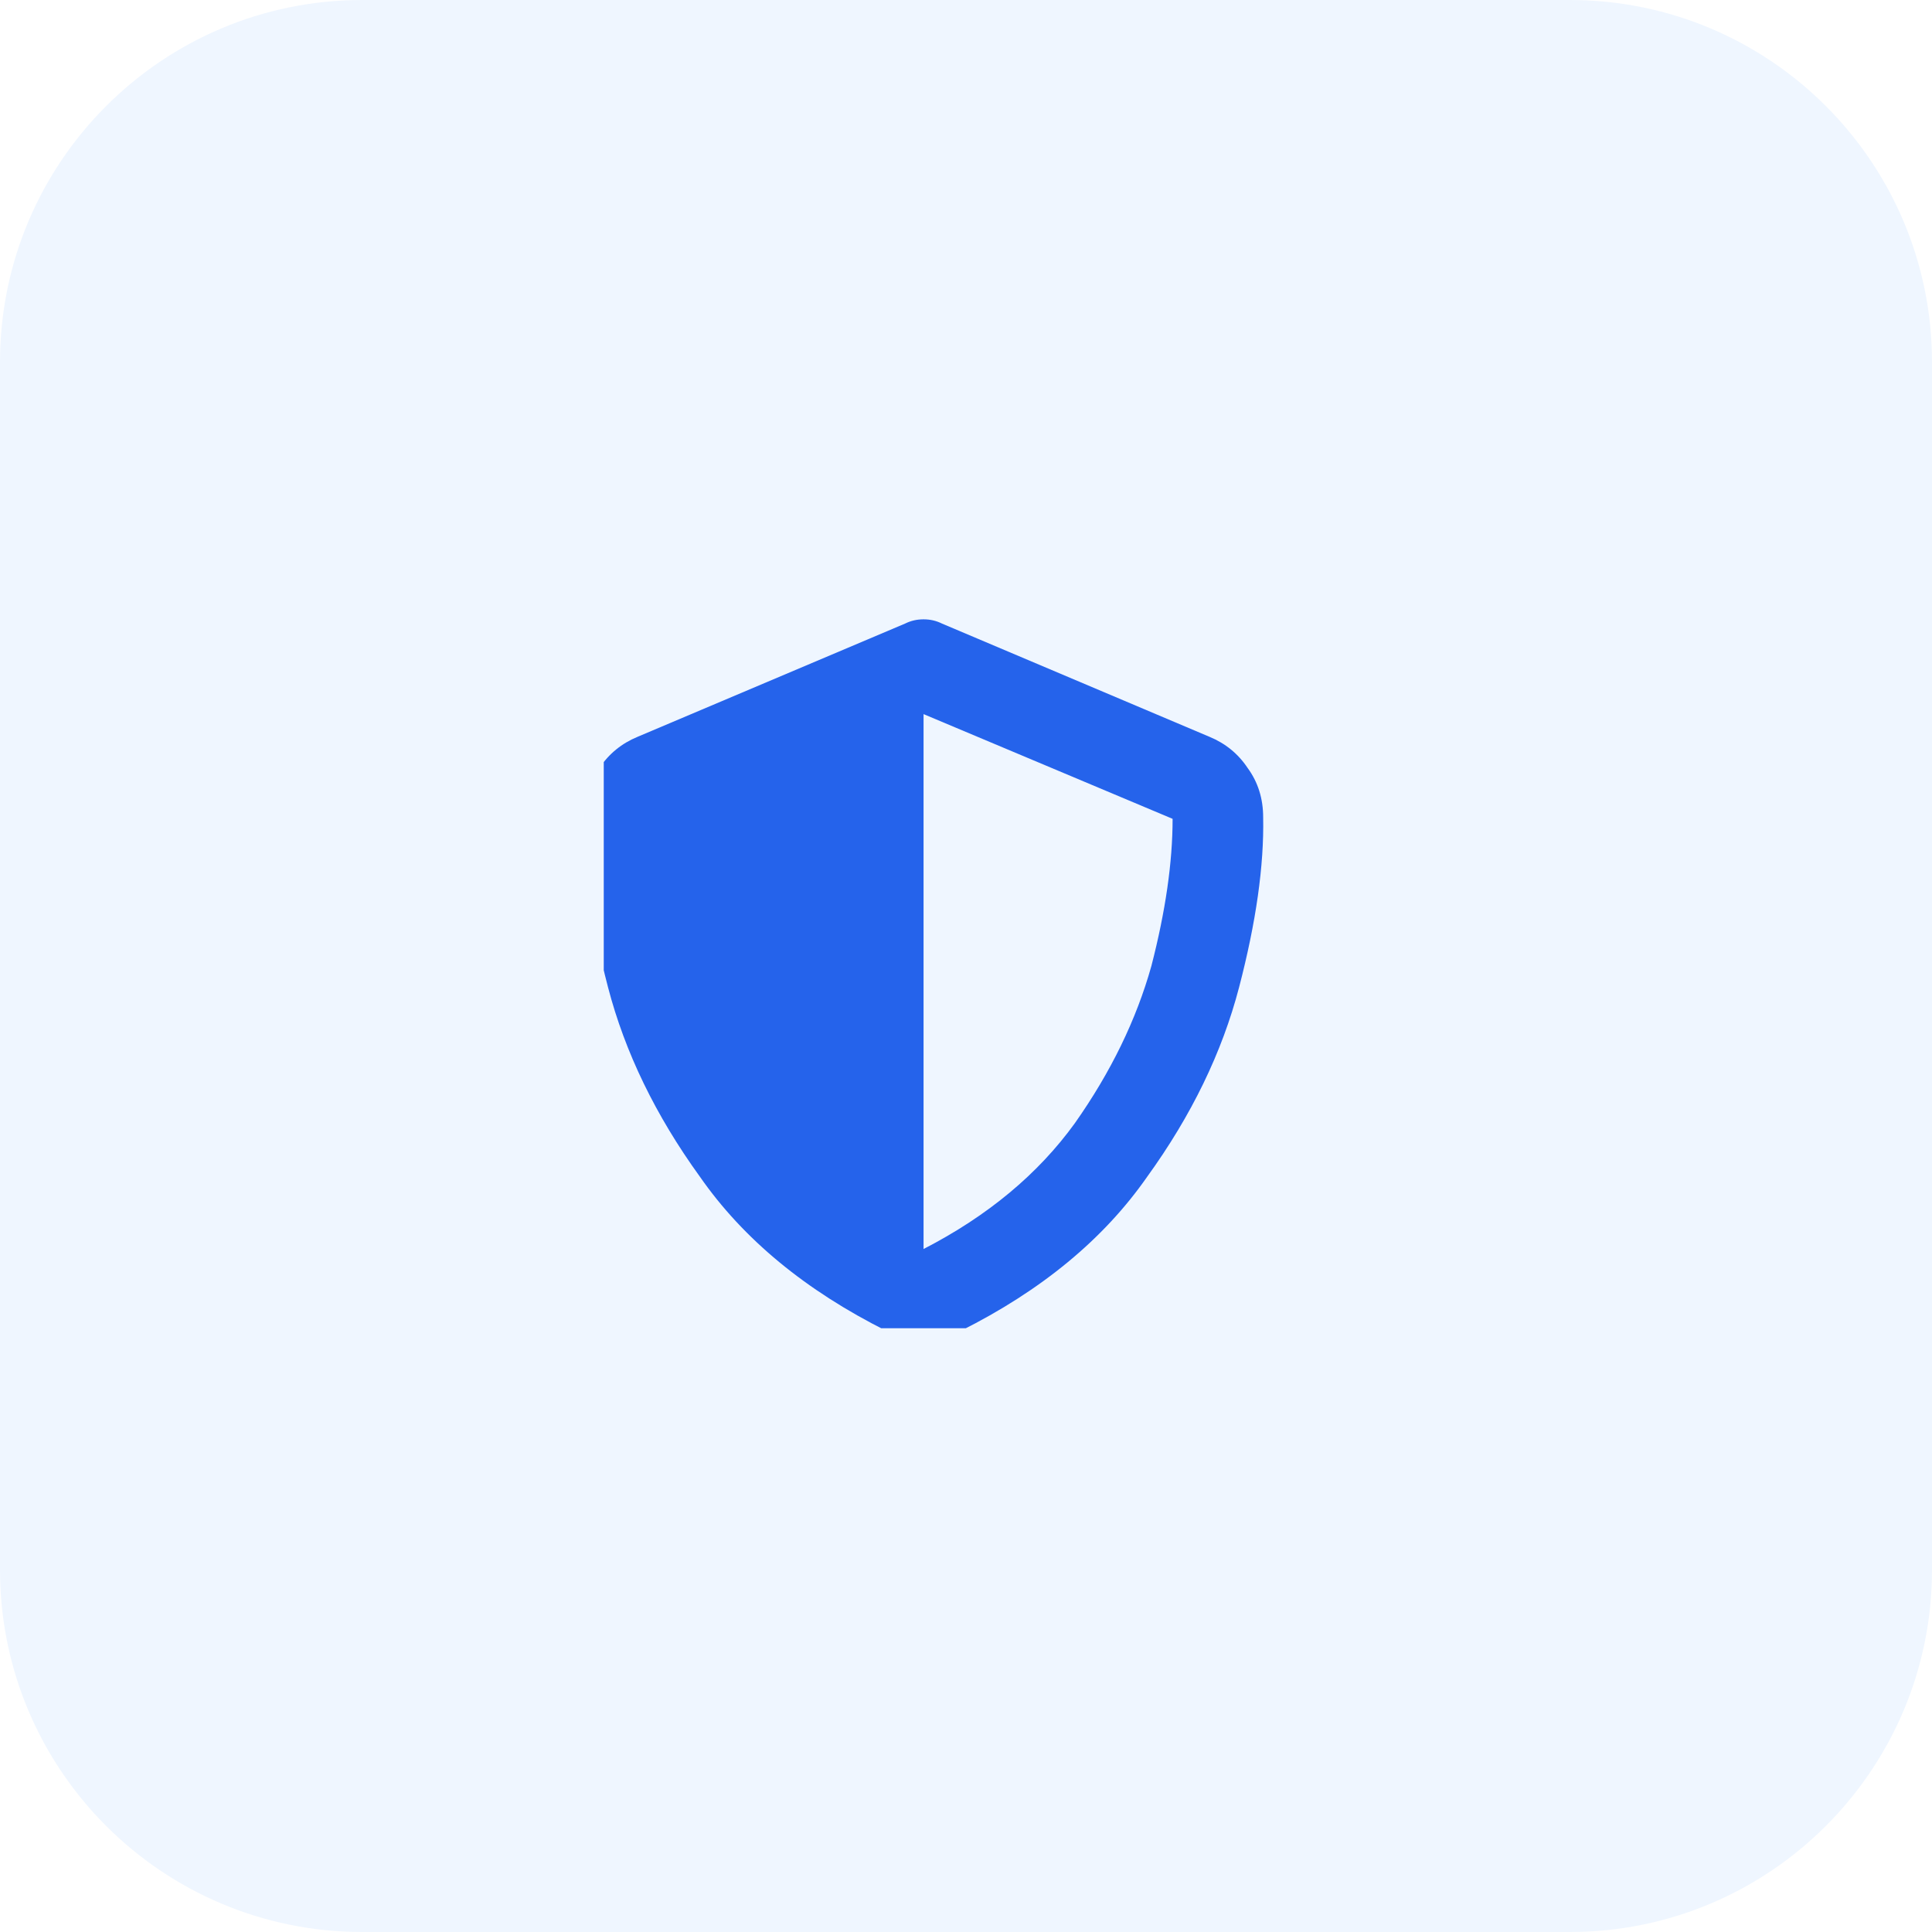
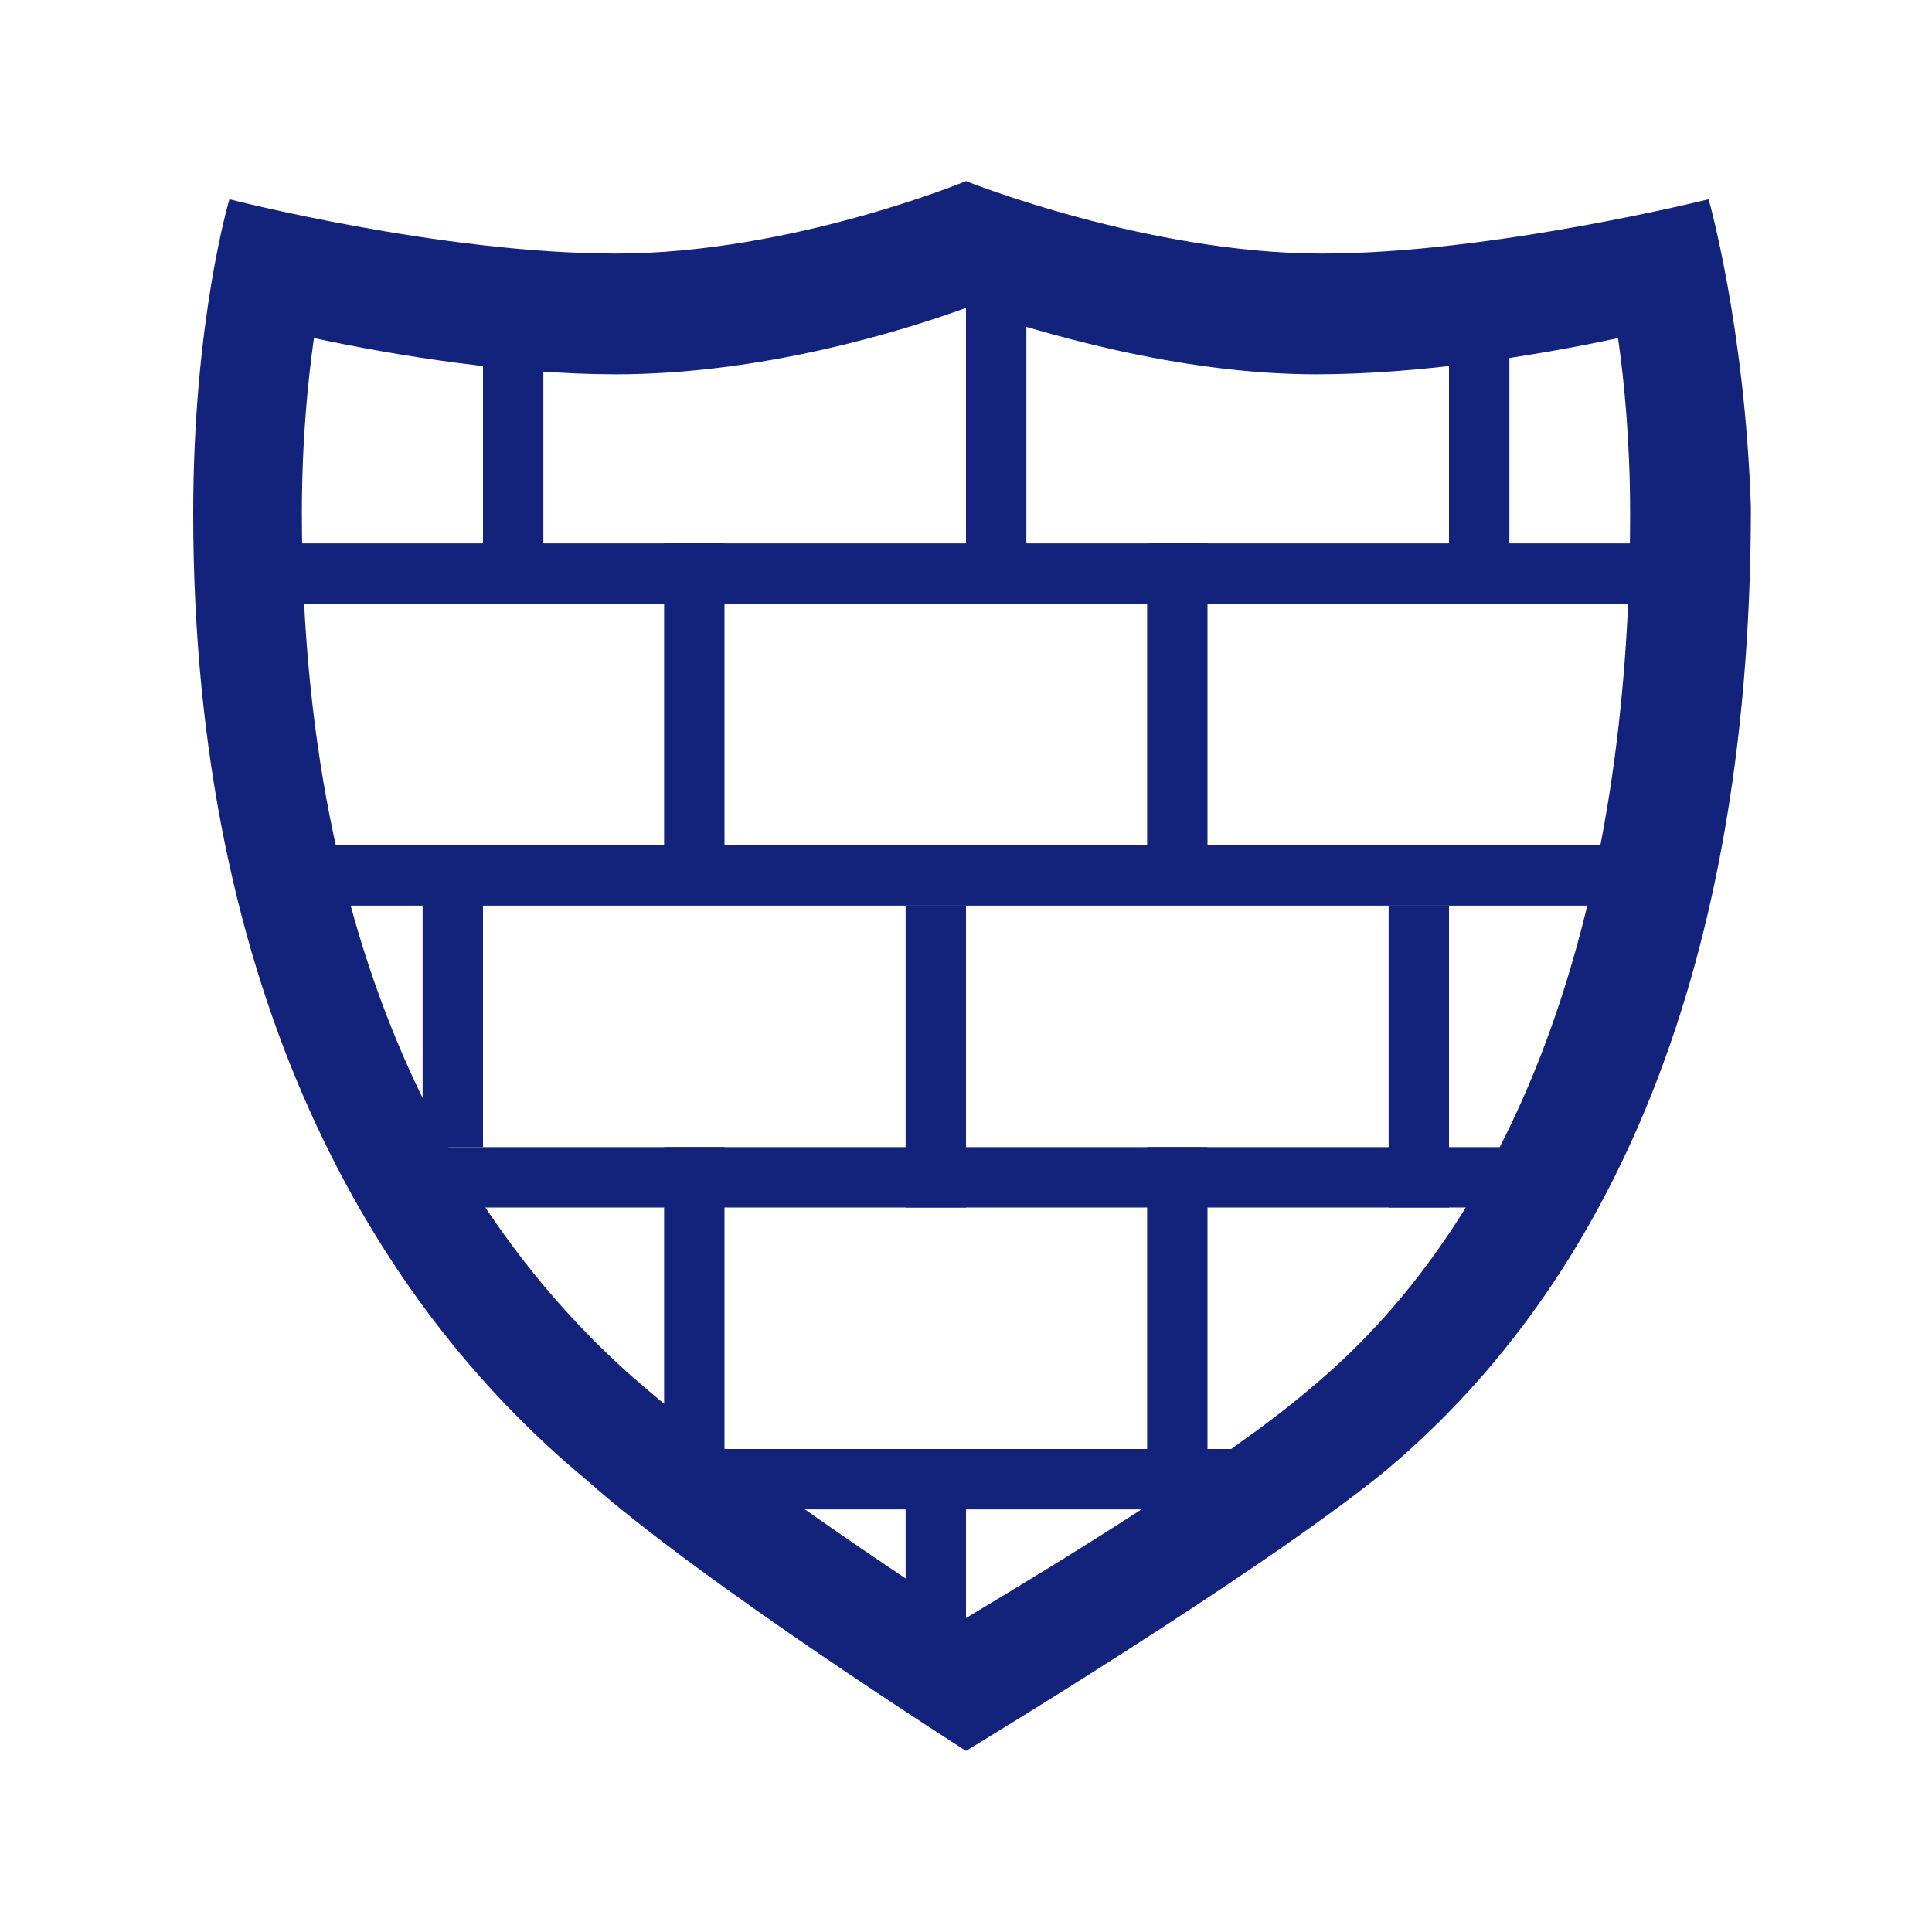
- <svg xmlns="http://www.w3.org/2000/svg" fill="none" version="1.1" width="64" height="64" viewBox="0 0 64 64">
-   <defs>
-     <clipPath id="master_svg0_19_0938">
-       <rect x="20" y="20" width="22.594" height="24" rx="0" />
-     </clipPath>
-   </defs>
-   <g>
-     <rect x="0" y="0" width="64" height="64" rx="12" fill="#EFF6FF" fill-opacity="1" style="mix-blend-mode:passthrough" />
-     <g>
-       <rect x="20" y="16" width="24" height="32" rx="0" fill="#000000" fill-opacity="0" style="mix-blend-mode:passthrough" />
-       <g clip-path="url(#master_svg0_19_0938)">
-         <g transform="matrix(1,0,0,-1,0,88.75)">
-           <g>
-             <path d="M30.594,68.234Q30.922,68.234,31.203,68.094L40.062,64.344Q40.859,64.016,41.328,63.312Q41.844,62.609,41.844,61.672Q41.891,59.281,41.047,56.047Q40.203,52.812,38,49.766Q35.844,46.672,31.812,44.656Q30.594,44.094,29.375,44.656Q25.344,46.672,23.188,49.766Q20.984,52.812,20.141,56.047Q19.297,59.281,19.344,61.672Q19.344,62.609,19.859,63.312Q20.328,64.016,21.125,64.344L29.984,68.094Q30.266,68.234,30.594,68.234ZM30.594,65.094L30.594,47.375L30.594,65.094L30.594,47.375Q33.781,49.016,35.609,51.547Q37.391,54.078,38.141,56.75Q38.844,59.469,38.844,61.625L30.594,65.094Z" fill="#2563EB" fill-opacity="1" style="mix-blend-mode:passthrough" />
-           </g>
-         </g>
-       </g>
-     </g>
-   </g>
+ <svg xmlns="http://www.w3.org/2000/svg" t="1752828480784" class="icon" viewBox="0 0 1024 1024" version="1.1" p-id="6382" width="200" height="200">
+   <path d="M0 0" fill="#13227a" p-id="6383" />
+   <path d="M905.6 105.6s-115.2 28.8-204.8 28.8C608 134.4 512 96 512 96s-92.8 38.4-185.6 38.4-204.8-28.8-204.8-28.8-19.2 64-19.2 166.4c0 256 96 419.2 208 512C371.2 838.4 512 928 512 928s153.6-92.8 220.8-147.2c112-92.8 195.2-252.8 195.2-512-3.2-96-22.4-163.2-22.4-163.2zM694.4 736c-44.8 38.4-134.4 92.8-182.4 121.6-44.8-28.8-124.8-83.2-169.6-121.6C259.2 665.6 160 528 160 272c0-38.4 3.2-70.4 6.4-92.8 44.8 9.6 105.6 19.2 160 19.2 76.8 0 150.4-22.4 185.6-35.2 38.4 12.8 112 35.2 185.6 35.2 54.4 0 115.2-9.6 160-19.2 3.2 22.4 6.4 54.4 6.4 92.8 0 208-57.6 371.2-169.6 464z" fill="#13227a" p-id="6384" />
+   <path d="M128 288h768v32H128zM128 448h768v32H128zM192 608h640v32H192zM352 768h320v32H352z" fill="#13227a" p-id="6385" />
+   <path d="M480 768h32v128h-32zM608 608h32v160h-32zM352 608h32v160h-32zM736 480h32v160h-32zM480 480h32v160h-32zM352 288h32v160h-32zM512 160h32v160h-32zM256 192h32v128H256zM608 288h32v160h-32zM768 160h32v160h-32zM224 448h32v160H224z" fill="#13227a" p-id="6386" />
</svg>
